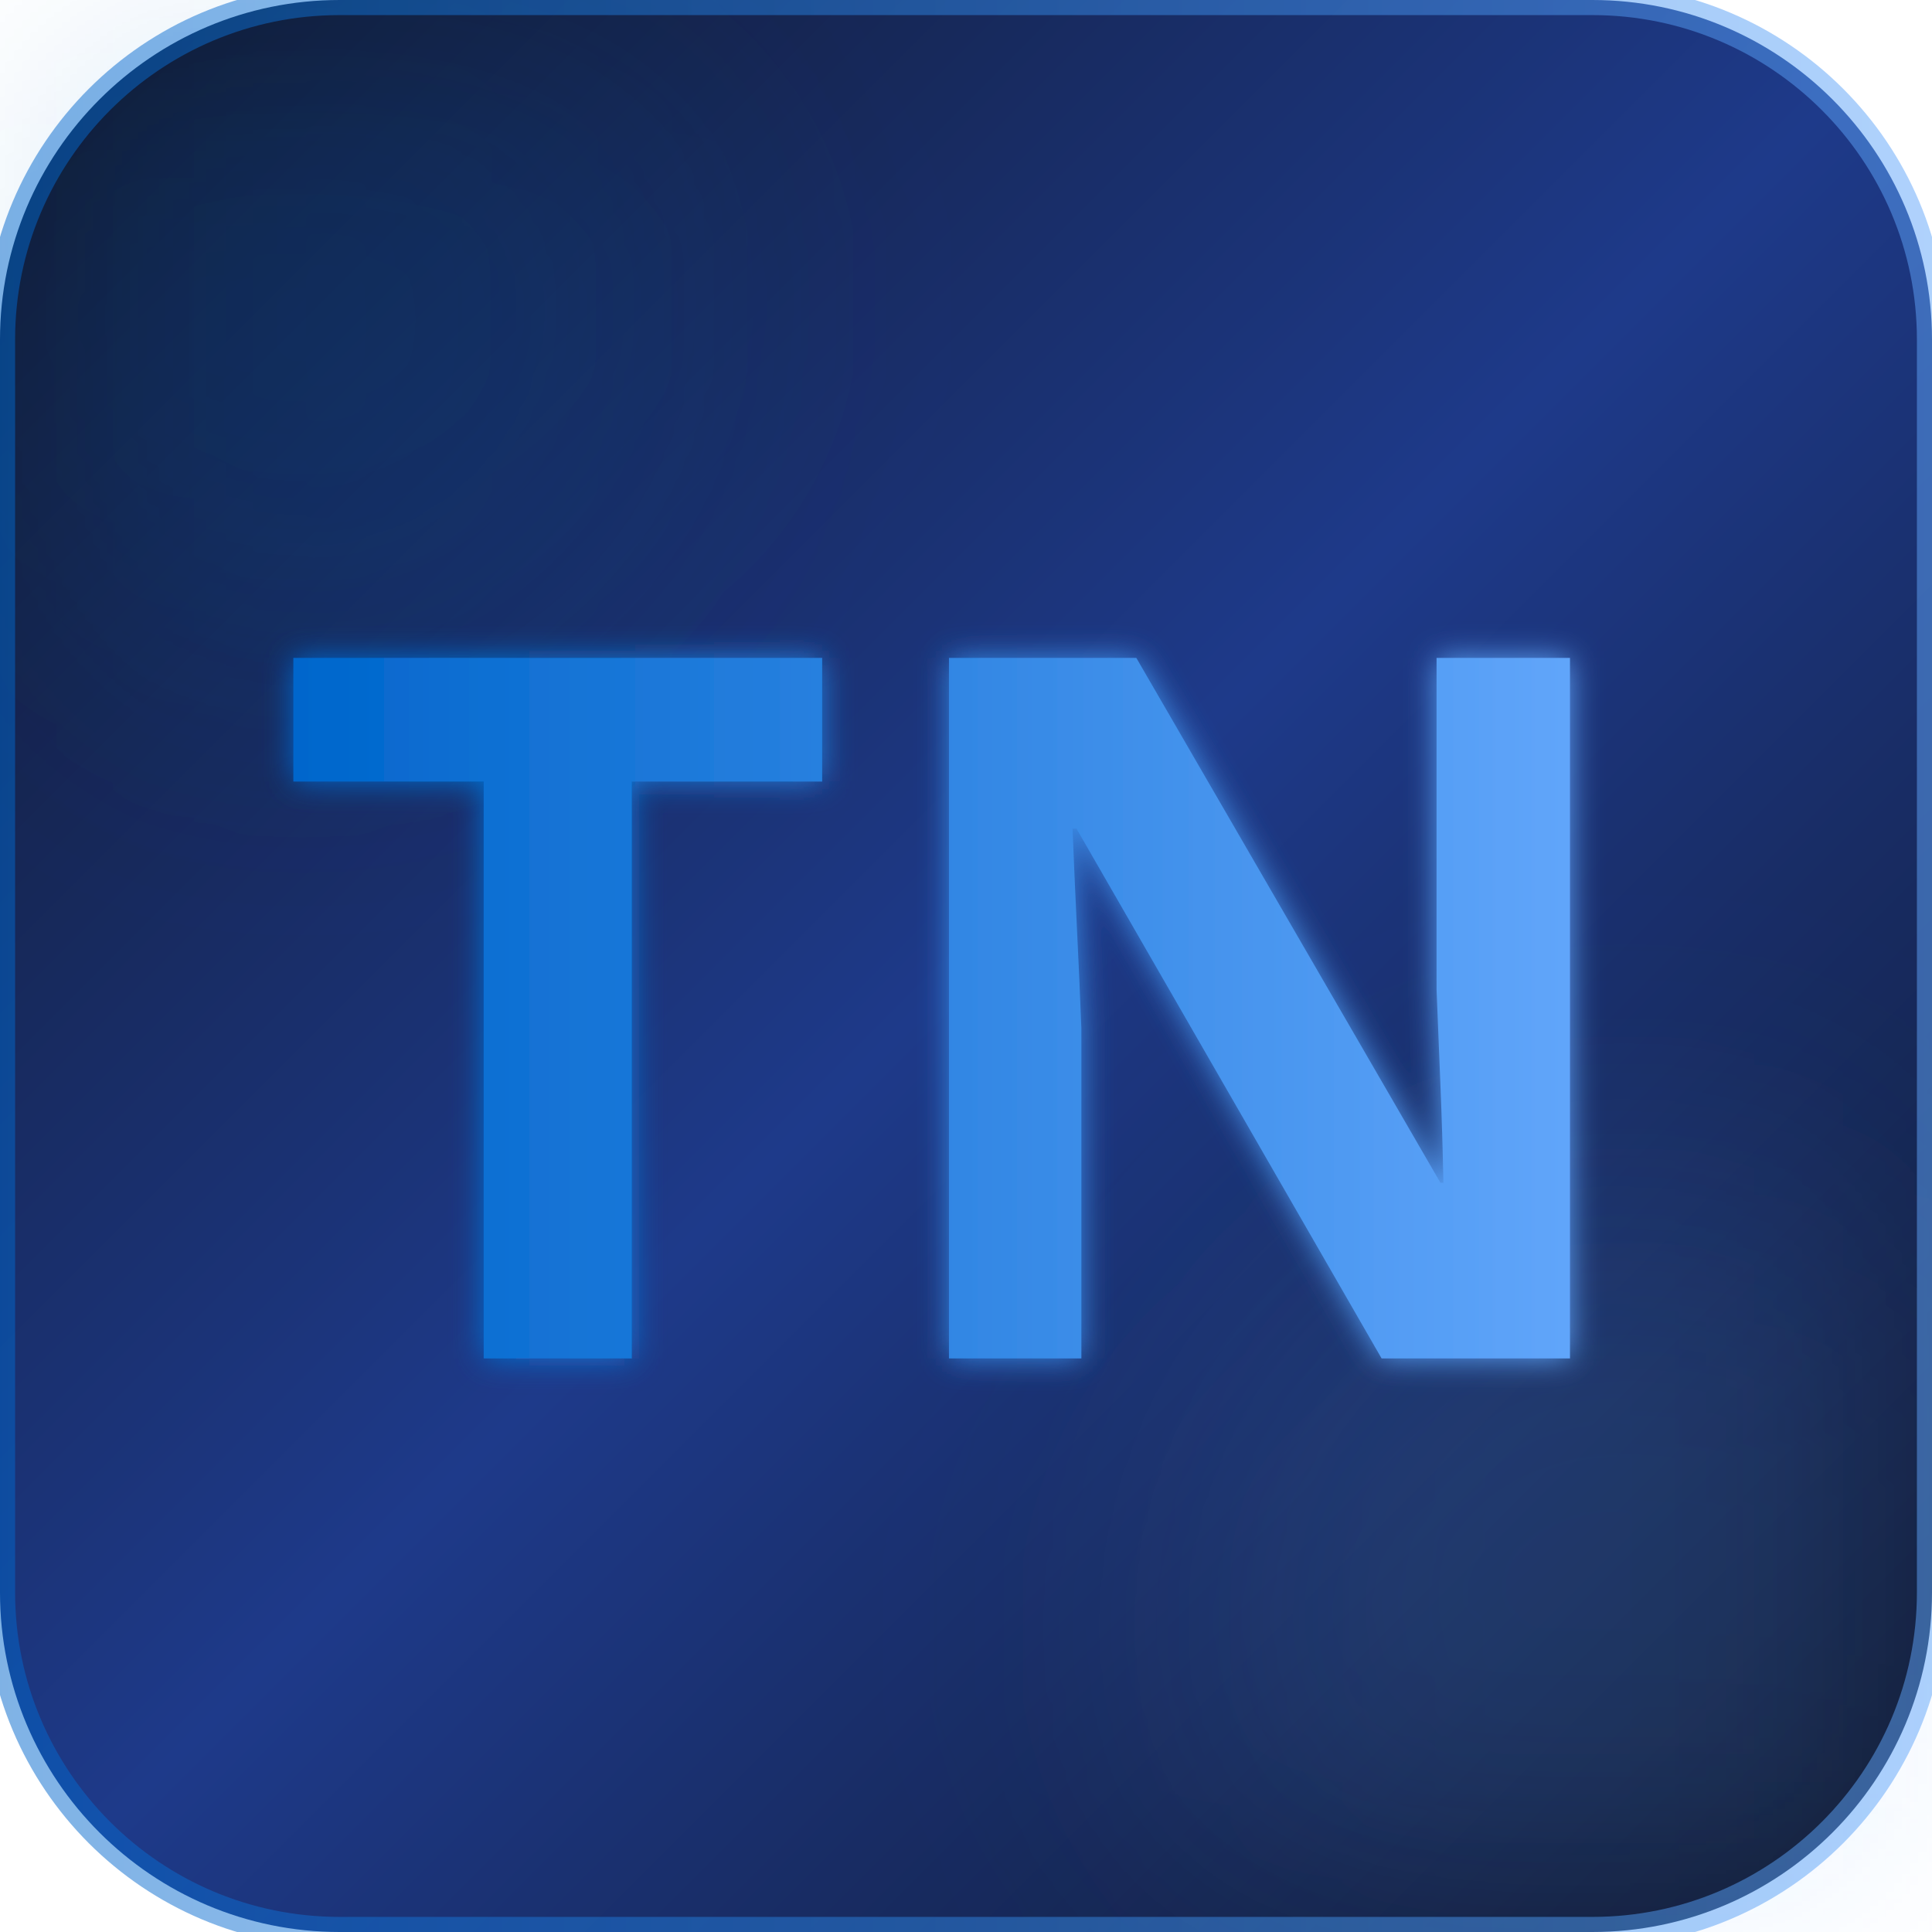
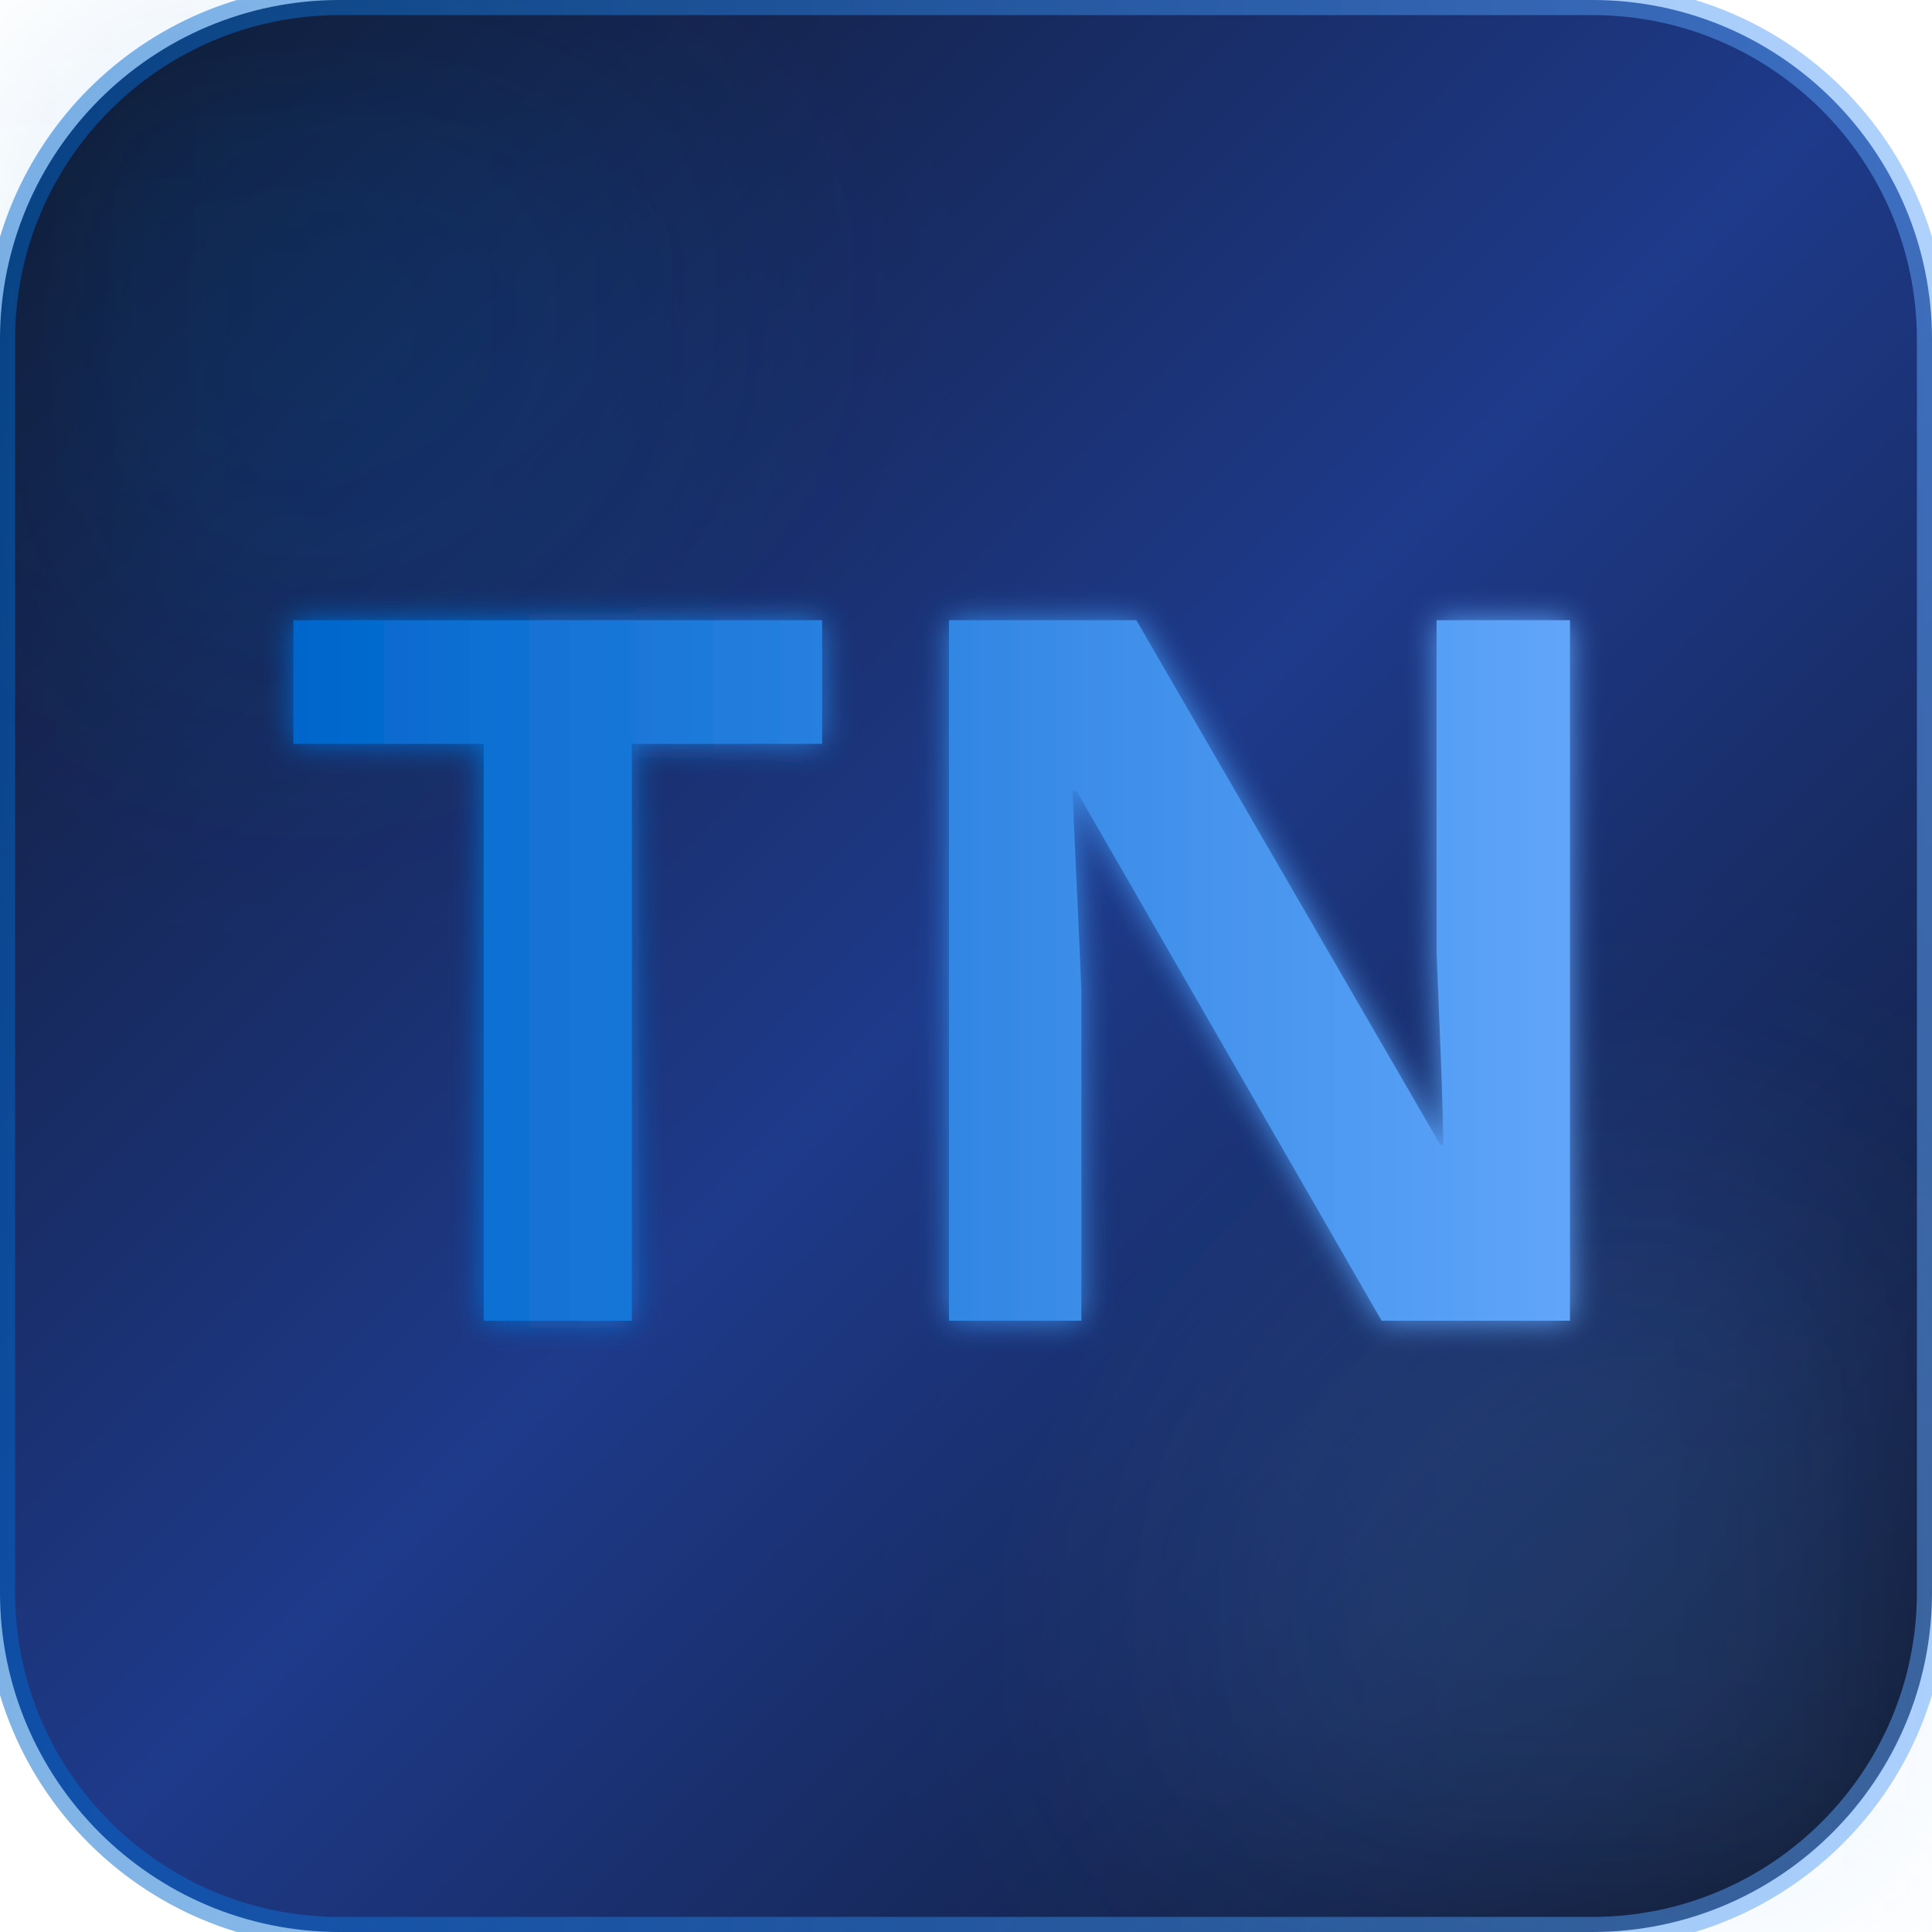
<svg xmlns="http://www.w3.org/2000/svg" width="512" height="512" viewBox="0 0 512 512" fill="none">
  <defs>
    <linearGradient id="bg" x1="0%" y1="0%" x2="100%" y2="100%">
      <stop offset="0%" style="stop-color:#0F172A;stop-opacity:1" />
      <stop offset="50%" style="stop-color:#1E3A8A;stop-opacity:1" />
      <stop offset="100%" style="stop-color:#0F172A;stop-opacity:1" />
    </linearGradient>
    <linearGradient id="letterGrad" x1="0%" y1="0%" x2="100%" y2="0%">
      <stop offset="0%" style="stop-color:#0066CC;stop-opacity:1" />
      <stop offset="100%" style="stop-color:#60A5FA;stop-opacity:1" />
    </linearGradient>
    <filter id="glow">
      <feGaussianBlur stdDeviation="4" result="coloredBlur" />
      <feMerge>
        <feMergeNode in="coloredBlur" />
        <feMergeNode in="SourceGraphic" />
      </feMerge>
    </filter>
  </defs>
  <rect width="512" height="512" rx="90" fill="url(#bg)" />
  <circle cx="80" cy="80" r="100" fill="rgba(0, 102, 204, 0.15)" filter="blur(40px)" />
  <circle cx="432" cy="432" r="120" fill="rgba(96, 165, 250, 0.15)" filter="blur(40px)" />
  <rect width="512" height="512" rx="90" fill="none" stroke="url(#letterGrad)" stroke-width="8" opacity="0.5" />
  <g filter="url(#glow)">
-     <text x="256" y="360" font-family="Arial Black, sans-serif" font-size="260" font-weight="900" fill="url(#letterGrad)" text-anchor="middle" letter-spacing="5">TN</text>
+     <text x="256" y="350" font-family="Arial Black, sans-serif" font-size="260" font-weight="900" fill="url(#letterGrad)" text-anchor="middle" letter-spacing="5">TN</text>
  </g>
</svg>
